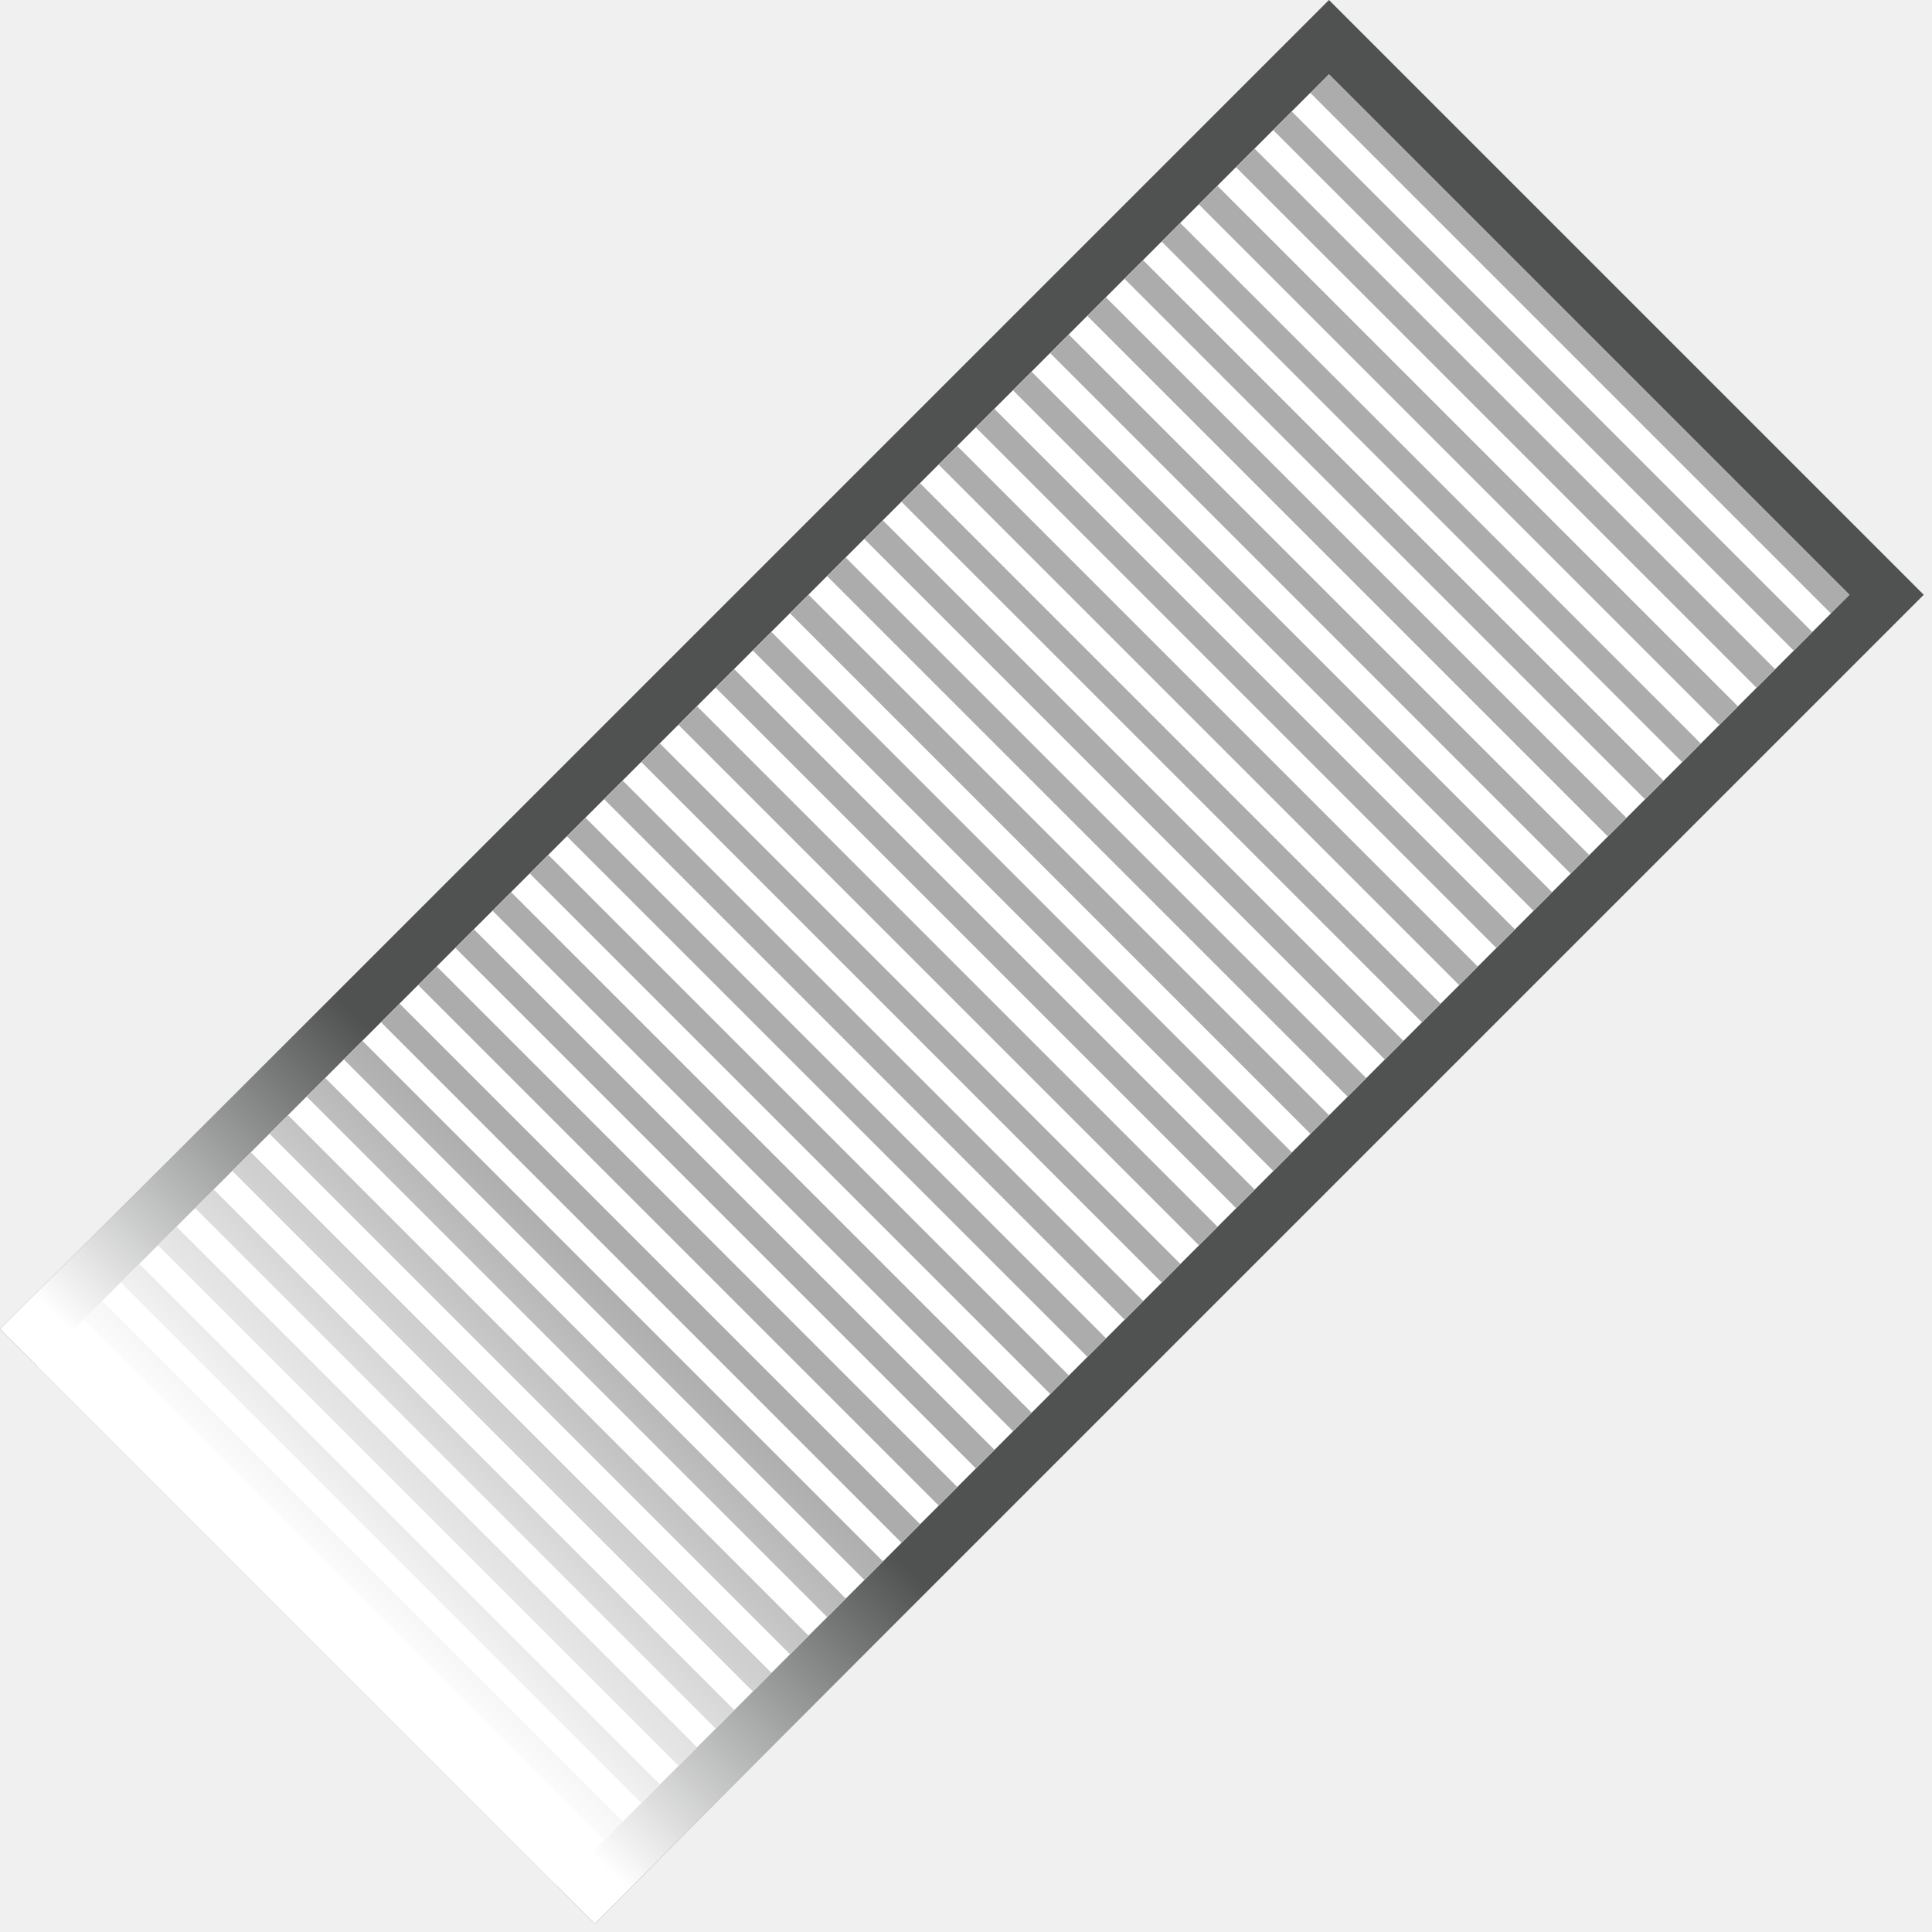
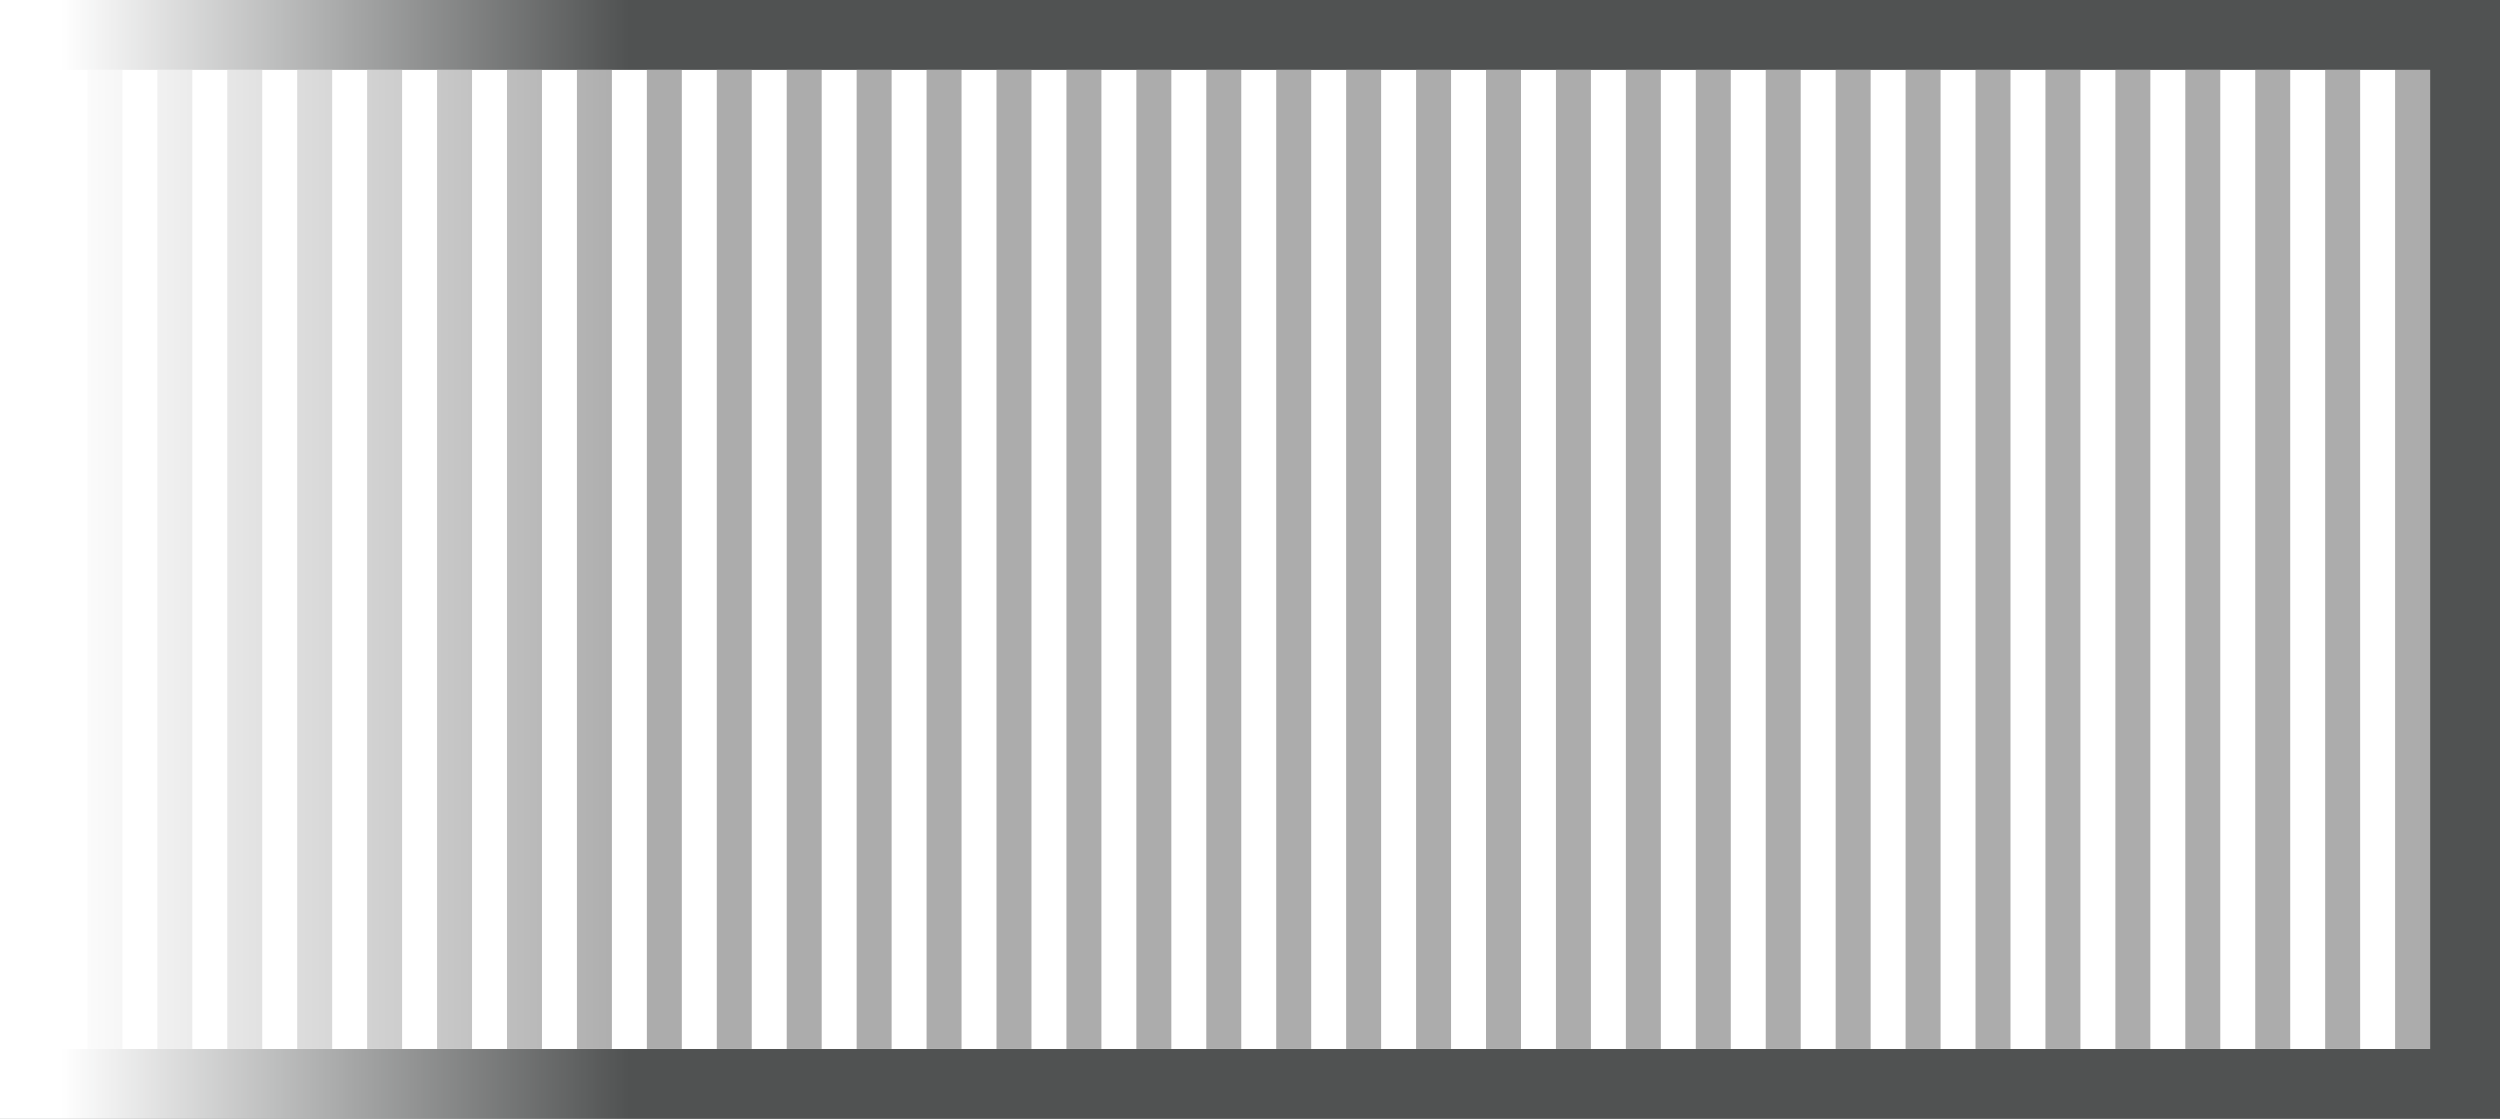
- <svg xmlns="http://www.w3.org/2000/svg" width="147" height="147" viewBox="0 0 147 147" fill="none">
-   <rect x="101.117" y="2.828" width="60" height="139" transform="rotate(45 101.117 2.82843)" fill="white" stroke="#505252" stroke-width="4" />
-   <rect x="99.703" y="9.9" width="52" height="133" transform="rotate(45 99.7031 9.89972)" fill="white" stroke="white" stroke-width="4" />
-   <line x1="4.246" y1="102.53" x2="43.844" y2="142.128" stroke="#ACACAC" stroke-width="2" />
-   <line x1="7.074" y1="99.702" x2="46.672" y2="139.3" stroke="#ACACAC" stroke-width="2" />
-   <line x1="9.902" y1="96.873" x2="49.5" y2="136.471" stroke="#ACACAC" stroke-width="2" />
-   <line x1="12.73" y1="94.045" x2="52.328" y2="133.643" stroke="#ACACAC" stroke-width="2" />
-   <line x1="15.559" y1="91.217" x2="55.157" y2="130.815" stroke="#ACACAC" stroke-width="2" />
-   <line x1="18.387" y1="88.388" x2="57.985" y2="127.986" stroke="#ACACAC" stroke-width="2" />
-   <line x1="21.215" y1="85.559" x2="60.813" y2="125.157" stroke="#ACACAC" stroke-width="2" />
-   <line x1="24.043" y1="82.731" x2="63.641" y2="122.329" stroke="#ACACAC" stroke-width="2" />
-   <line x1="26.871" y1="79.903" x2="66.469" y2="119.501" stroke="#ACACAC" stroke-width="2" />
-   <line x1="29.699" y1="77.074" x2="69.297" y2="116.672" stroke="#ACACAC" stroke-width="2" />
-   <line x1="32.527" y1="74.246" x2="72.125" y2="113.844" stroke="#ACACAC" stroke-width="2" />
-   <line x1="35.355" y1="71.418" x2="74.954" y2="111.016" stroke="#ACACAC" stroke-width="2" />
-   <line x1="38.184" y1="68.589" x2="77.782" y2="108.187" stroke="#ACACAC" stroke-width="2" />
-   <line x1="41.02" y1="65.761" x2="80.618" y2="105.359" stroke="#ACACAC" stroke-width="2" />
-   <line x1="43.848" y1="62.932" x2="83.446" y2="102.531" stroke="#ACACAC" stroke-width="2" />
-   <line x1="46.676" y1="60.103" x2="86.274" y2="99.701" stroke="#ACACAC" stroke-width="2" />
-   <line x1="49.504" y1="57.275" x2="89.102" y2="96.873" stroke="#ACACAC" stroke-width="2" />
-   <line x1="52.332" y1="54.447" x2="91.93" y2="94.045" stroke="#ACACAC" stroke-width="2" />
-   <line x1="55.16" y1="51.618" x2="94.758" y2="91.216" stroke="#ACACAC" stroke-width="2" />
-   <line x1="57.988" y1="48.79" x2="97.586" y2="88.388" stroke="#ACACAC" stroke-width="2" />
-   <line x1="60.816" y1="45.962" x2="100.414" y2="85.56" stroke="#ACACAC" stroke-width="2" />
-   <line x1="63.645" y1="43.133" x2="103.243" y2="82.731" stroke="#ACACAC" stroke-width="2" />
-   <line x1="66.473" y1="40.305" x2="106.071" y2="79.903" stroke="#ACACAC" stroke-width="2" />
-   <line x1="69.301" y1="37.477" x2="108.899" y2="77.075" stroke="#ACACAC" stroke-width="2" />
-   <line x1="72.129" y1="34.648" x2="111.727" y2="74.246" stroke="#ACACAC" stroke-width="2" />
-   <line x1="74.957" y1="31.819" x2="114.555" y2="71.417" stroke="#ACACAC" stroke-width="2" />
-   <line x1="77.785" y1="28.991" x2="117.383" y2="68.589" stroke="#ACACAC" stroke-width="2" />
-   <line x1="80.613" y1="26.163" x2="120.211" y2="65.761" stroke="#ACACAC" stroke-width="2" />
-   <line x1="83.442" y1="23.334" x2="123.039" y2="62.932" stroke="#ACACAC" stroke-width="2" />
-   <line x1="86.27" y1="20.506" x2="125.868" y2="60.104" stroke="#ACACAC" stroke-width="2" />
-   <line x1="89.098" y1="17.678" x2="128.696" y2="57.276" stroke="#ACACAC" stroke-width="2" />
-   <line x1="91.926" y1="14.849" x2="131.524" y2="54.447" stroke="#ACACAC" stroke-width="2" />
-   <line x1="94.754" y1="12.02" x2="134.352" y2="51.618" stroke="#ACACAC" stroke-width="2" />
-   <line x1="97.582" y1="9.192" x2="137.18" y2="48.79" stroke="#ACACAC" stroke-width="2" />
-   <line x1="100.41" y1="6.363" x2="140.008" y2="45.961" stroke="#ACACAC" stroke-width="2" />
-   <rect y="101.116" width="36" height="64" transform="rotate(-45 0 101.116)" fill="url(#paint0_linear_1785_2518)" />
+ <svg xmlns="http://www.w3.org/2000/svg" width="143" height="64" viewBox="0 0 143 64" fill="none">
+   <rect x="141" y="2" width="60" height="139" transform="rotate(90 141 2)" fill="white" stroke="#505252" stroke-width="4" />
+   <rect x="135" y="6" width="52" height="133" transform="rotate(90 135 6)" fill="white" stroke="white" stroke-width="4" />
+   <line x1="2" y1="4" x2="2" y2="60" stroke="#ACACAC" stroke-width="2" />
+   <line x1="6" y1="4" x2="6" y2="60" stroke="#ACACAC" stroke-width="2" />
+   <line x1="10" y1="4" x2="10" y2="60" stroke="#ACACAC" stroke-width="2" />
+   <line x1="14" y1="4" x2="14" y2="60" stroke="#ACACAC" stroke-width="2" />
+   <line x1="18" y1="4" x2="18" y2="60" stroke="#ACACAC" stroke-width="2" />
+   <line x1="22" y1="4" x2="22" y2="60" stroke="#ACACAC" stroke-width="2" />
+   <line x1="26" y1="4" x2="26" y2="60" stroke="#ACACAC" stroke-width="2" />
+   <line x1="30" y1="4" x2="30" y2="60" stroke="#ACACAC" stroke-width="2" />
+   <line x1="34" y1="4" x2="34" y2="60" stroke="#ACACAC" stroke-width="2" />
+   <line x1="38" y1="4" x2="38" y2="60" stroke="#ACACAC" stroke-width="2" />
+   <line x1="42" y1="4" x2="42" y2="60" stroke="#ACACAC" stroke-width="2" />
+   <line x1="46" y1="4" x2="46" y2="60" stroke="#ACACAC" stroke-width="2" />
+   <line x1="50" y1="4" x2="50" y2="60" stroke="#ACACAC" stroke-width="2" />
+   <line x1="54" y1="4" x2="54" y2="60" stroke="#ACACAC" stroke-width="2" />
+   <line x1="58" y1="4" x2="58" y2="60" stroke="#ACACAC" stroke-width="2" />
+   <line x1="62" y1="4" x2="62" y2="60" stroke="#ACACAC" stroke-width="2" />
+   <line x1="66" y1="4" x2="66" y2="60" stroke="#ACACAC" stroke-width="2" />
+   <line x1="70" y1="4" x2="70" y2="60" stroke="#ACACAC" stroke-width="2" />
+   <line x1="74" y1="4" x2="74" y2="60" stroke="#ACACAC" stroke-width="2" />
+   <line x1="78" y1="4" x2="78" y2="60" stroke="#ACACAC" stroke-width="2" />
+   <line x1="82" y1="4" x2="82" y2="60" stroke="#ACACAC" stroke-width="2" />
+   <line x1="86" y1="4" x2="86" y2="60" stroke="#ACACAC" stroke-width="2" />
+   <line x1="90" y1="4" x2="90" y2="60" stroke="#ACACAC" stroke-width="2" />
+   <line x1="94" y1="4" x2="94" y2="60" stroke="#ACACAC" stroke-width="2" />
+   <line x1="98" y1="4" x2="98" y2="60" stroke="#ACACAC" stroke-width="2" />
+   <line x1="102" y1="4" x2="102" y2="60" stroke="#ACACAC" stroke-width="2" />
+   <line x1="106" y1="4" x2="106" y2="60" stroke="#ACACAC" stroke-width="2" />
+   <line x1="110" y1="4" x2="110" y2="60" stroke="#ACACAC" stroke-width="2" />
+   <line x1="114" y1="4" x2="114" y2="60" stroke="#ACACAC" stroke-width="2" />
+   <line x1="118" y1="4" x2="118" y2="60" stroke="#ACACAC" stroke-width="2" />
+   <line x1="122" y1="4" x2="122" y2="60" stroke="#ACACAC" stroke-width="2" />
+   <line x1="126" y1="4" x2="126" y2="60" stroke="#ACACAC" stroke-width="2" />
+   <line x1="130" y1="4" x2="130" y2="60" stroke="#ACACAC" stroke-width="2" />
+   <line x1="134" y1="4" x2="134" y2="60" stroke="#ACACAC" stroke-width="2" />
+   <line x1="138" y1="4" x2="138" y2="60" stroke="#ACACAC" stroke-width="2" />
+   <rect width="36" height="64" fill="url(#paint0_linear_1794_2305)" />
  <defs>
-     <linearGradient id="paint0_linear_1785_2518" x1="3.5" y1="133.116" x2="36" y2="133.116" gradientUnits="userSpaceOnUse">
+     <linearGradient id="paint0_linear_1794_2305" x1="3.5" y1="32" x2="36" y2="32" gradientUnits="userSpaceOnUse">
      <stop stop-color="white" />
      <stop offset="1" stop-color="white" stop-opacity="0" />
    </linearGradient>
  </defs>
</svg>
